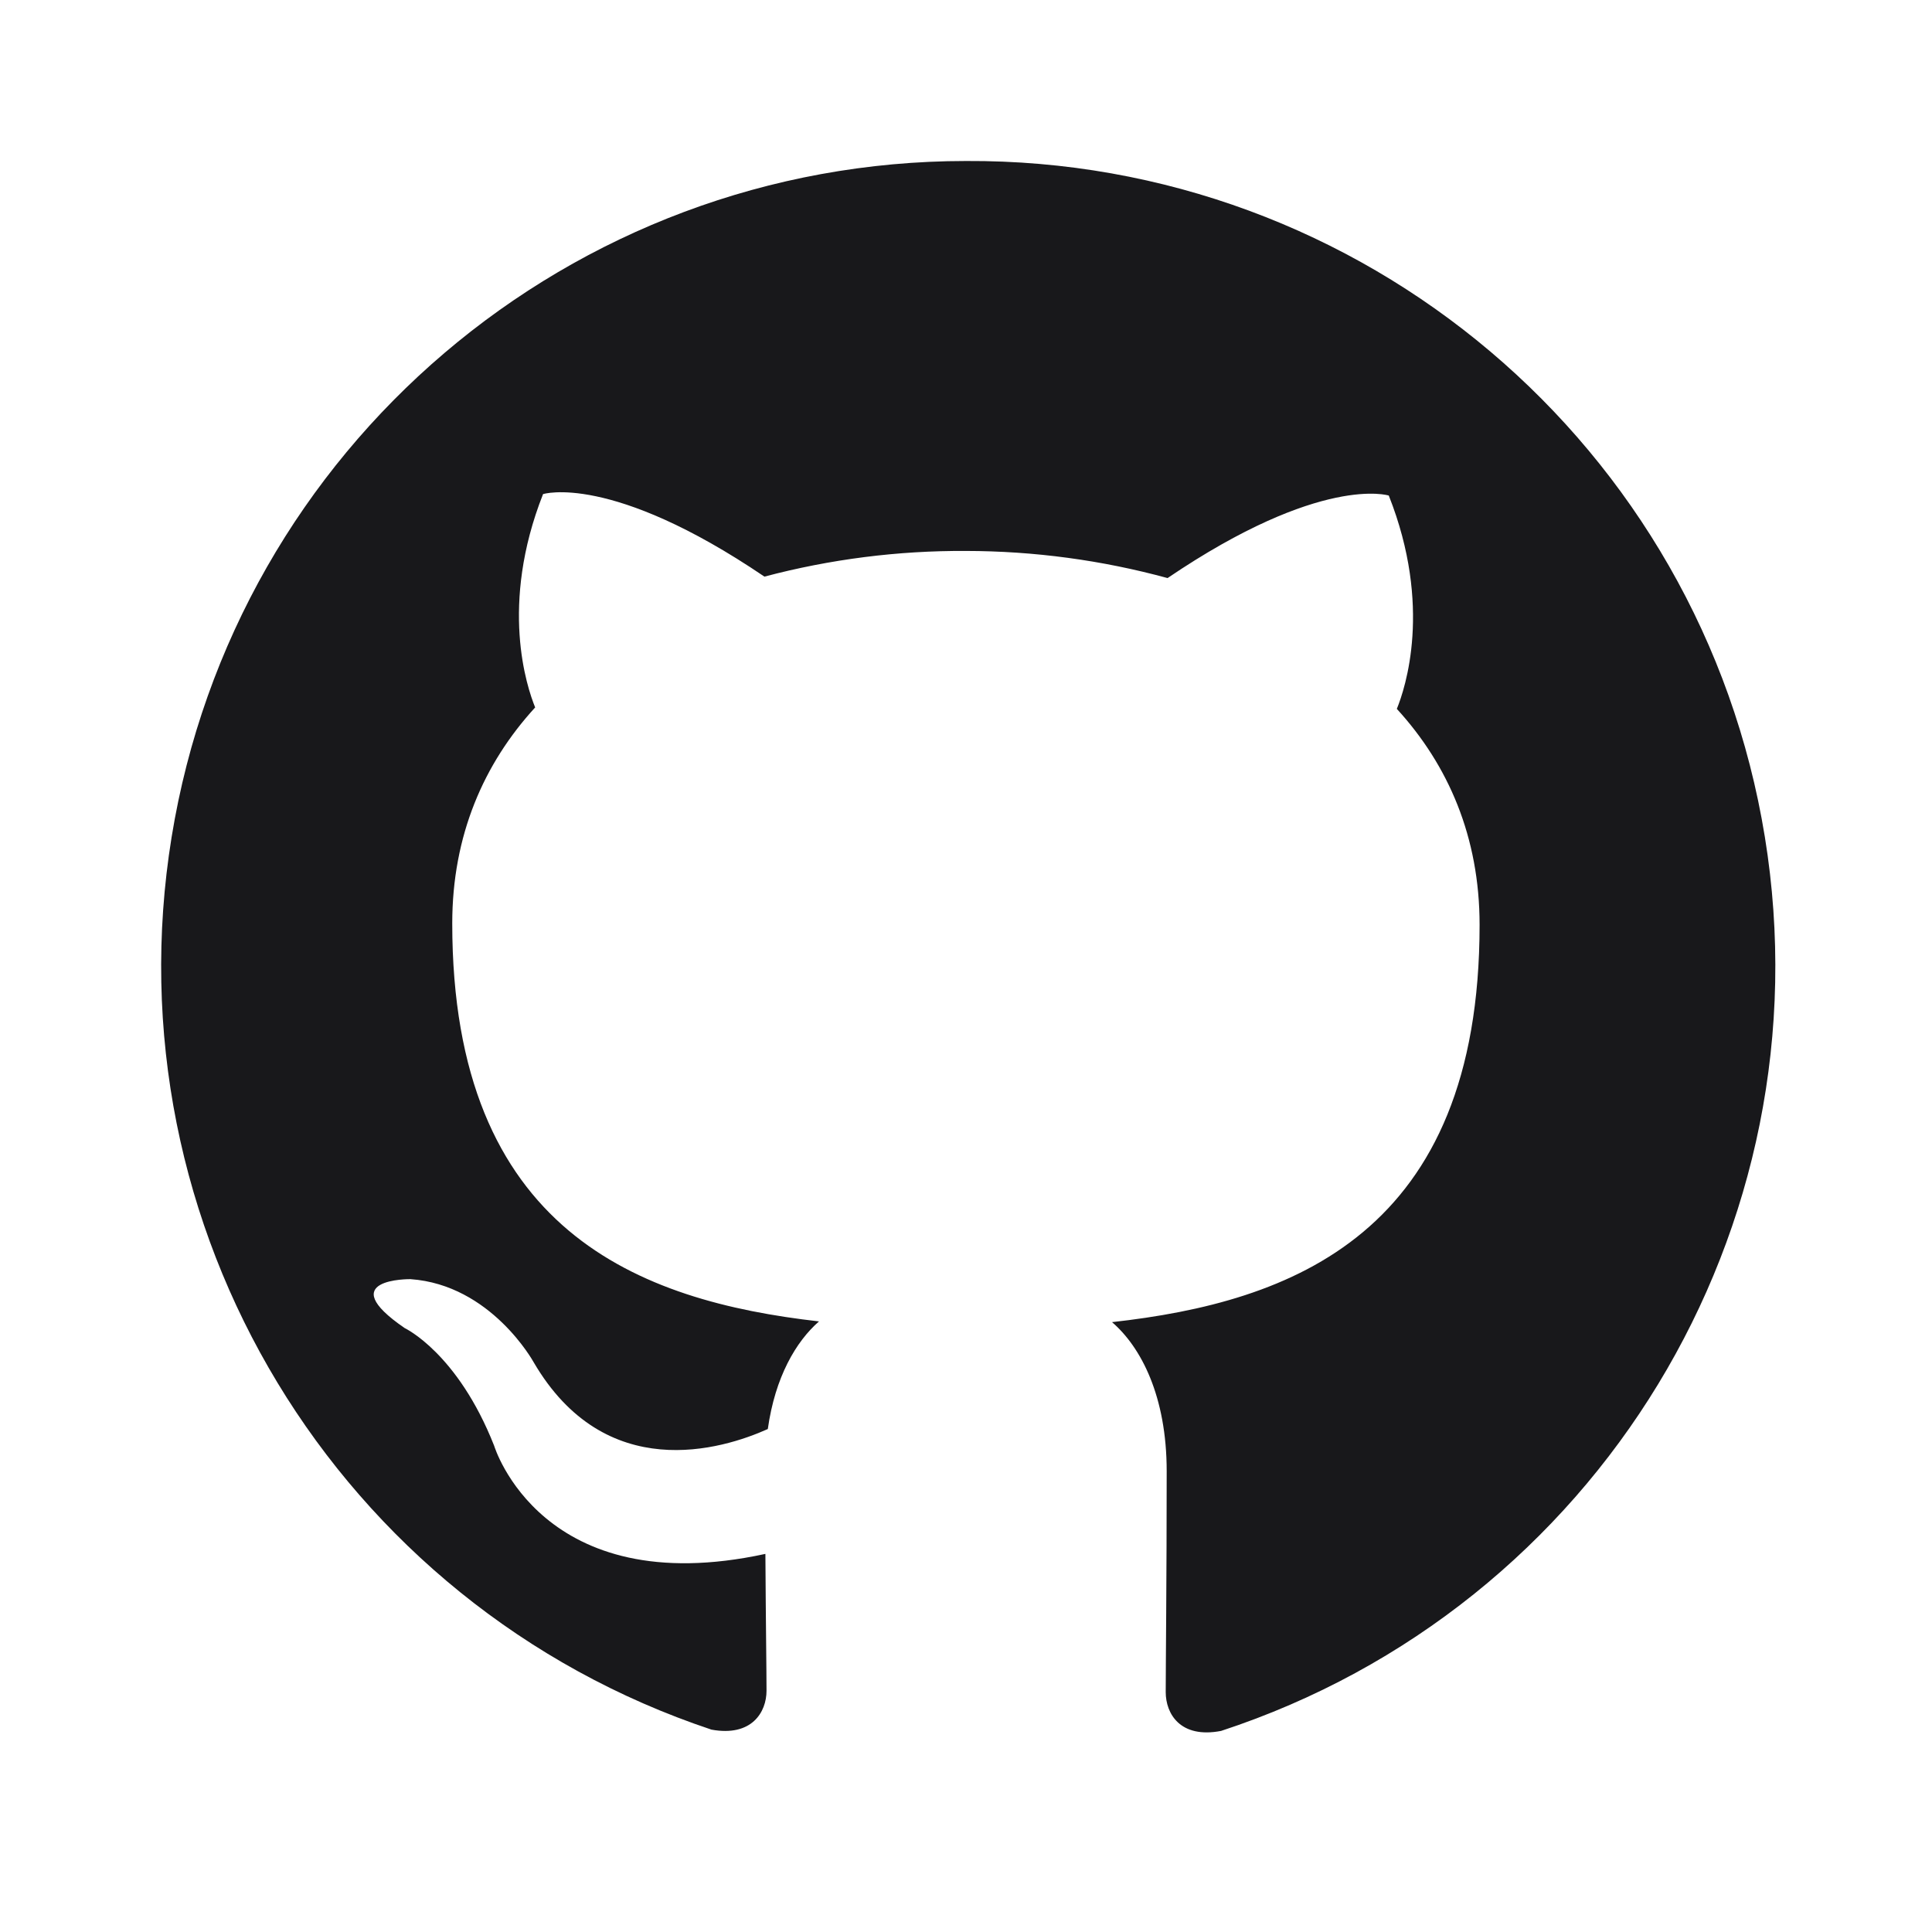
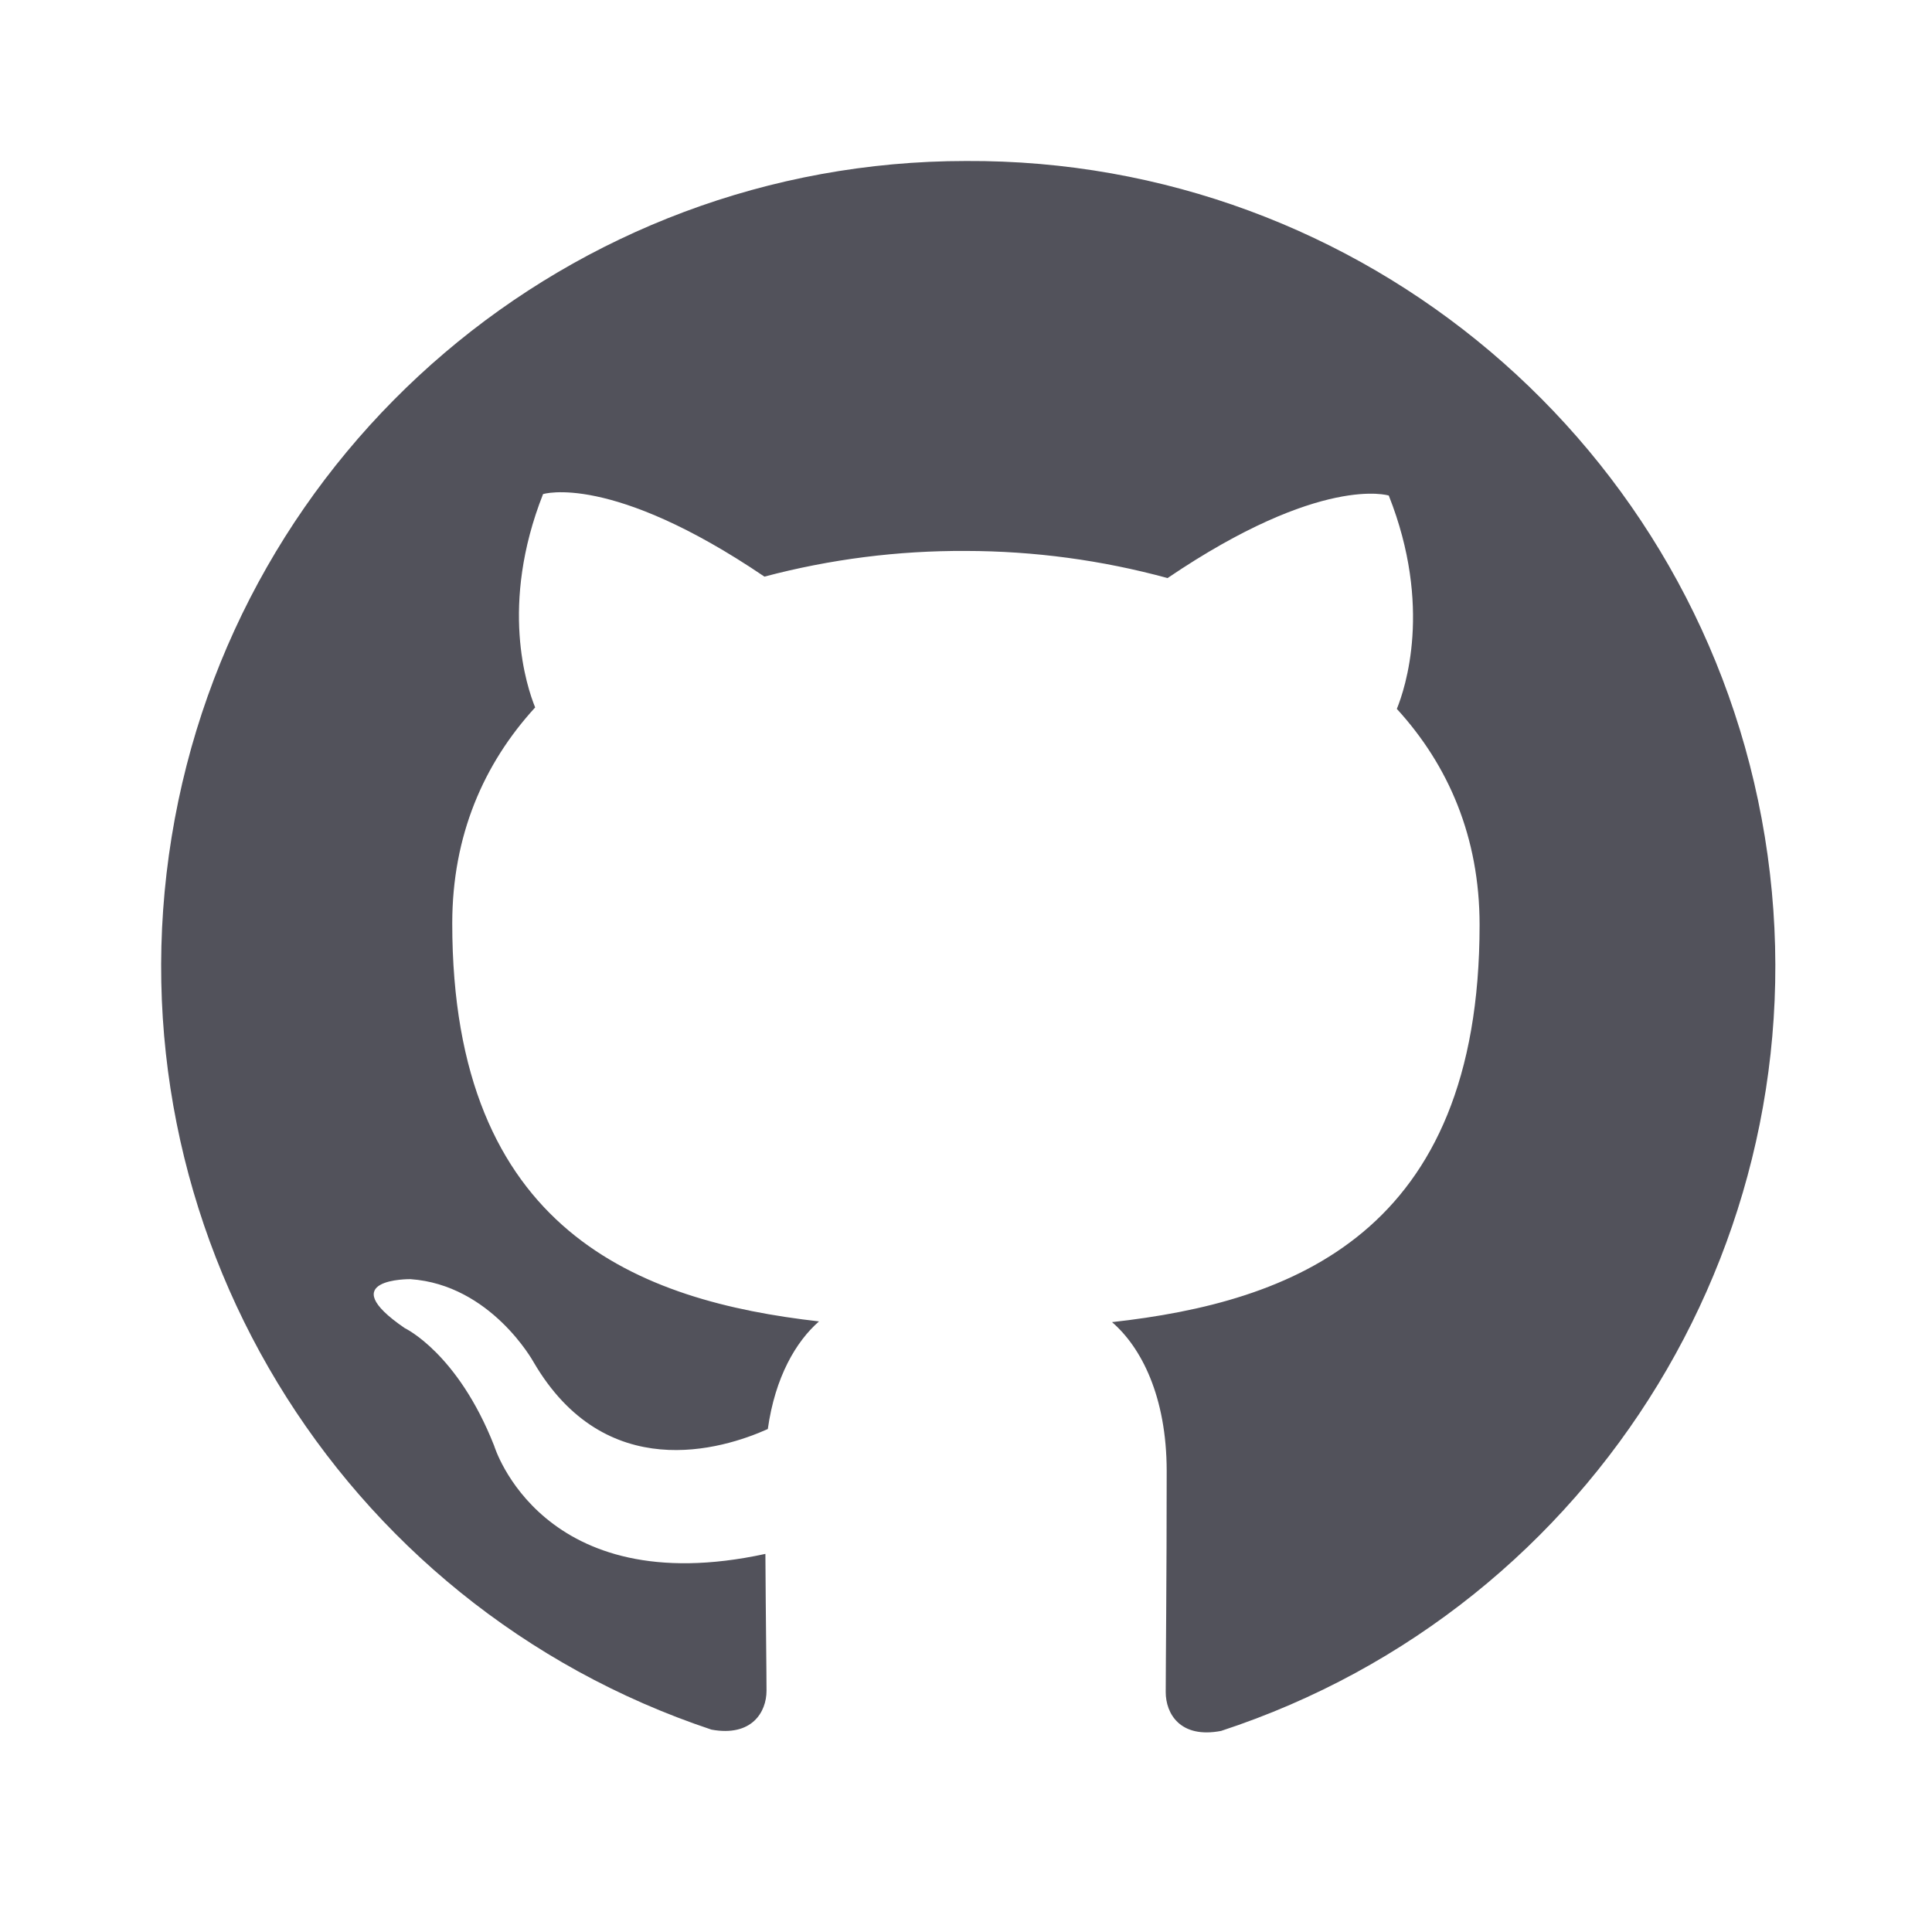
- <svg xmlns="http://www.w3.org/2000/svg" viewBox="0 0 24 24" fill="#18181b">
+ <svg xmlns="http://www.w3.org/2000/svg" viewBox="0 0 24 24" fill="#52525b">
  <path d="M12 2a10 10 0 0 0-3.162 19.486c.5.092.684-.217.684-.483 0-.237-.009-.866-.014-1.7-2.782.604-3.369-1.342-3.369-1.342-.454-1.154-1.11-1.462-1.11-1.462-.908-.621.069-.609.069-.609 1.003.07 1.53 1.03 1.53 1.03.892 1.528 2.341 1.087 2.91.832.091-.647.35-1.087.636-1.337-2.222-.253-4.556-1.111-4.556-4.944 0-1.091.39-1.984 1.03-2.683-.103-.253-.446-1.271.098-2.65 0 0 .84-.269 2.75 1.025A9.564 9.564 0 0 1 12 6.844a9.56 9.56 0 0 1 2.504.337c1.909-1.294 2.748-1.025 2.748-1.025.546 1.379.203 2.397.1 2.65.64.699 1.028 1.592 1.028 2.683 0 3.842-2.337 4.687-4.566 4.935.359.309.679.919.679 1.852 0 1.337-.012 2.415-.012 2.744 0 .268.18.58.688.482A10 10 0 0 0 12 2z" />
</svg>
